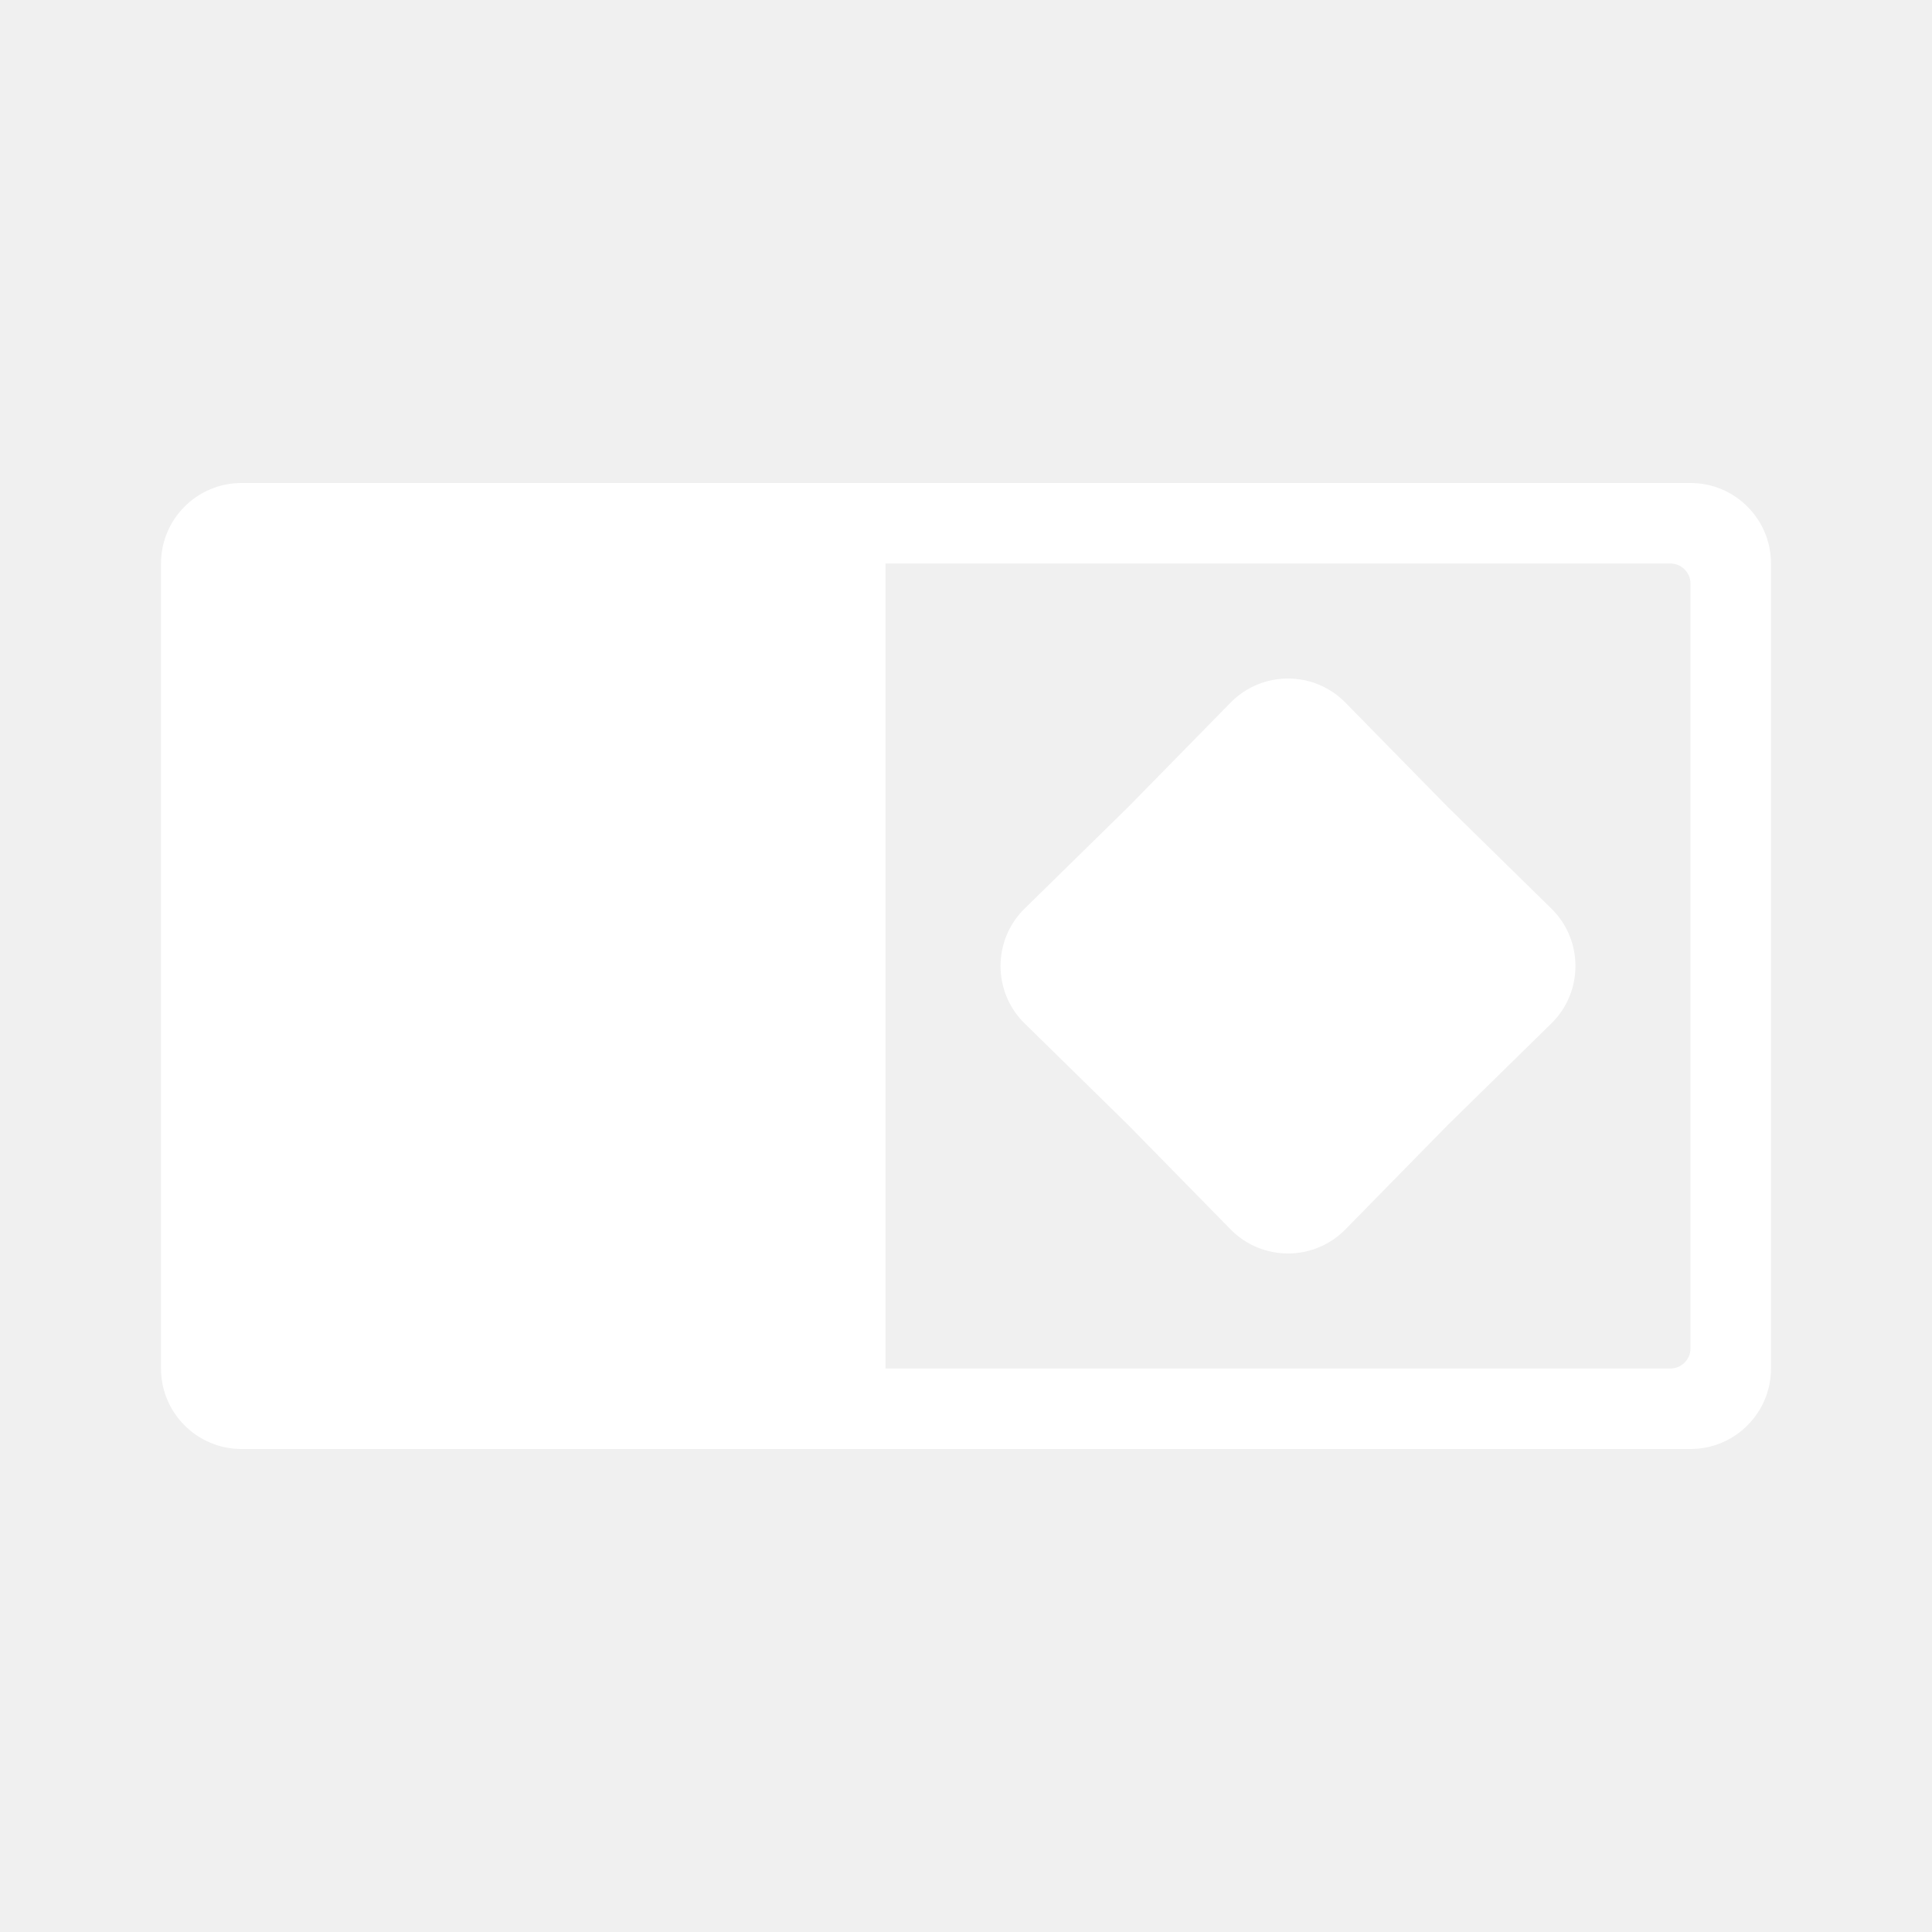
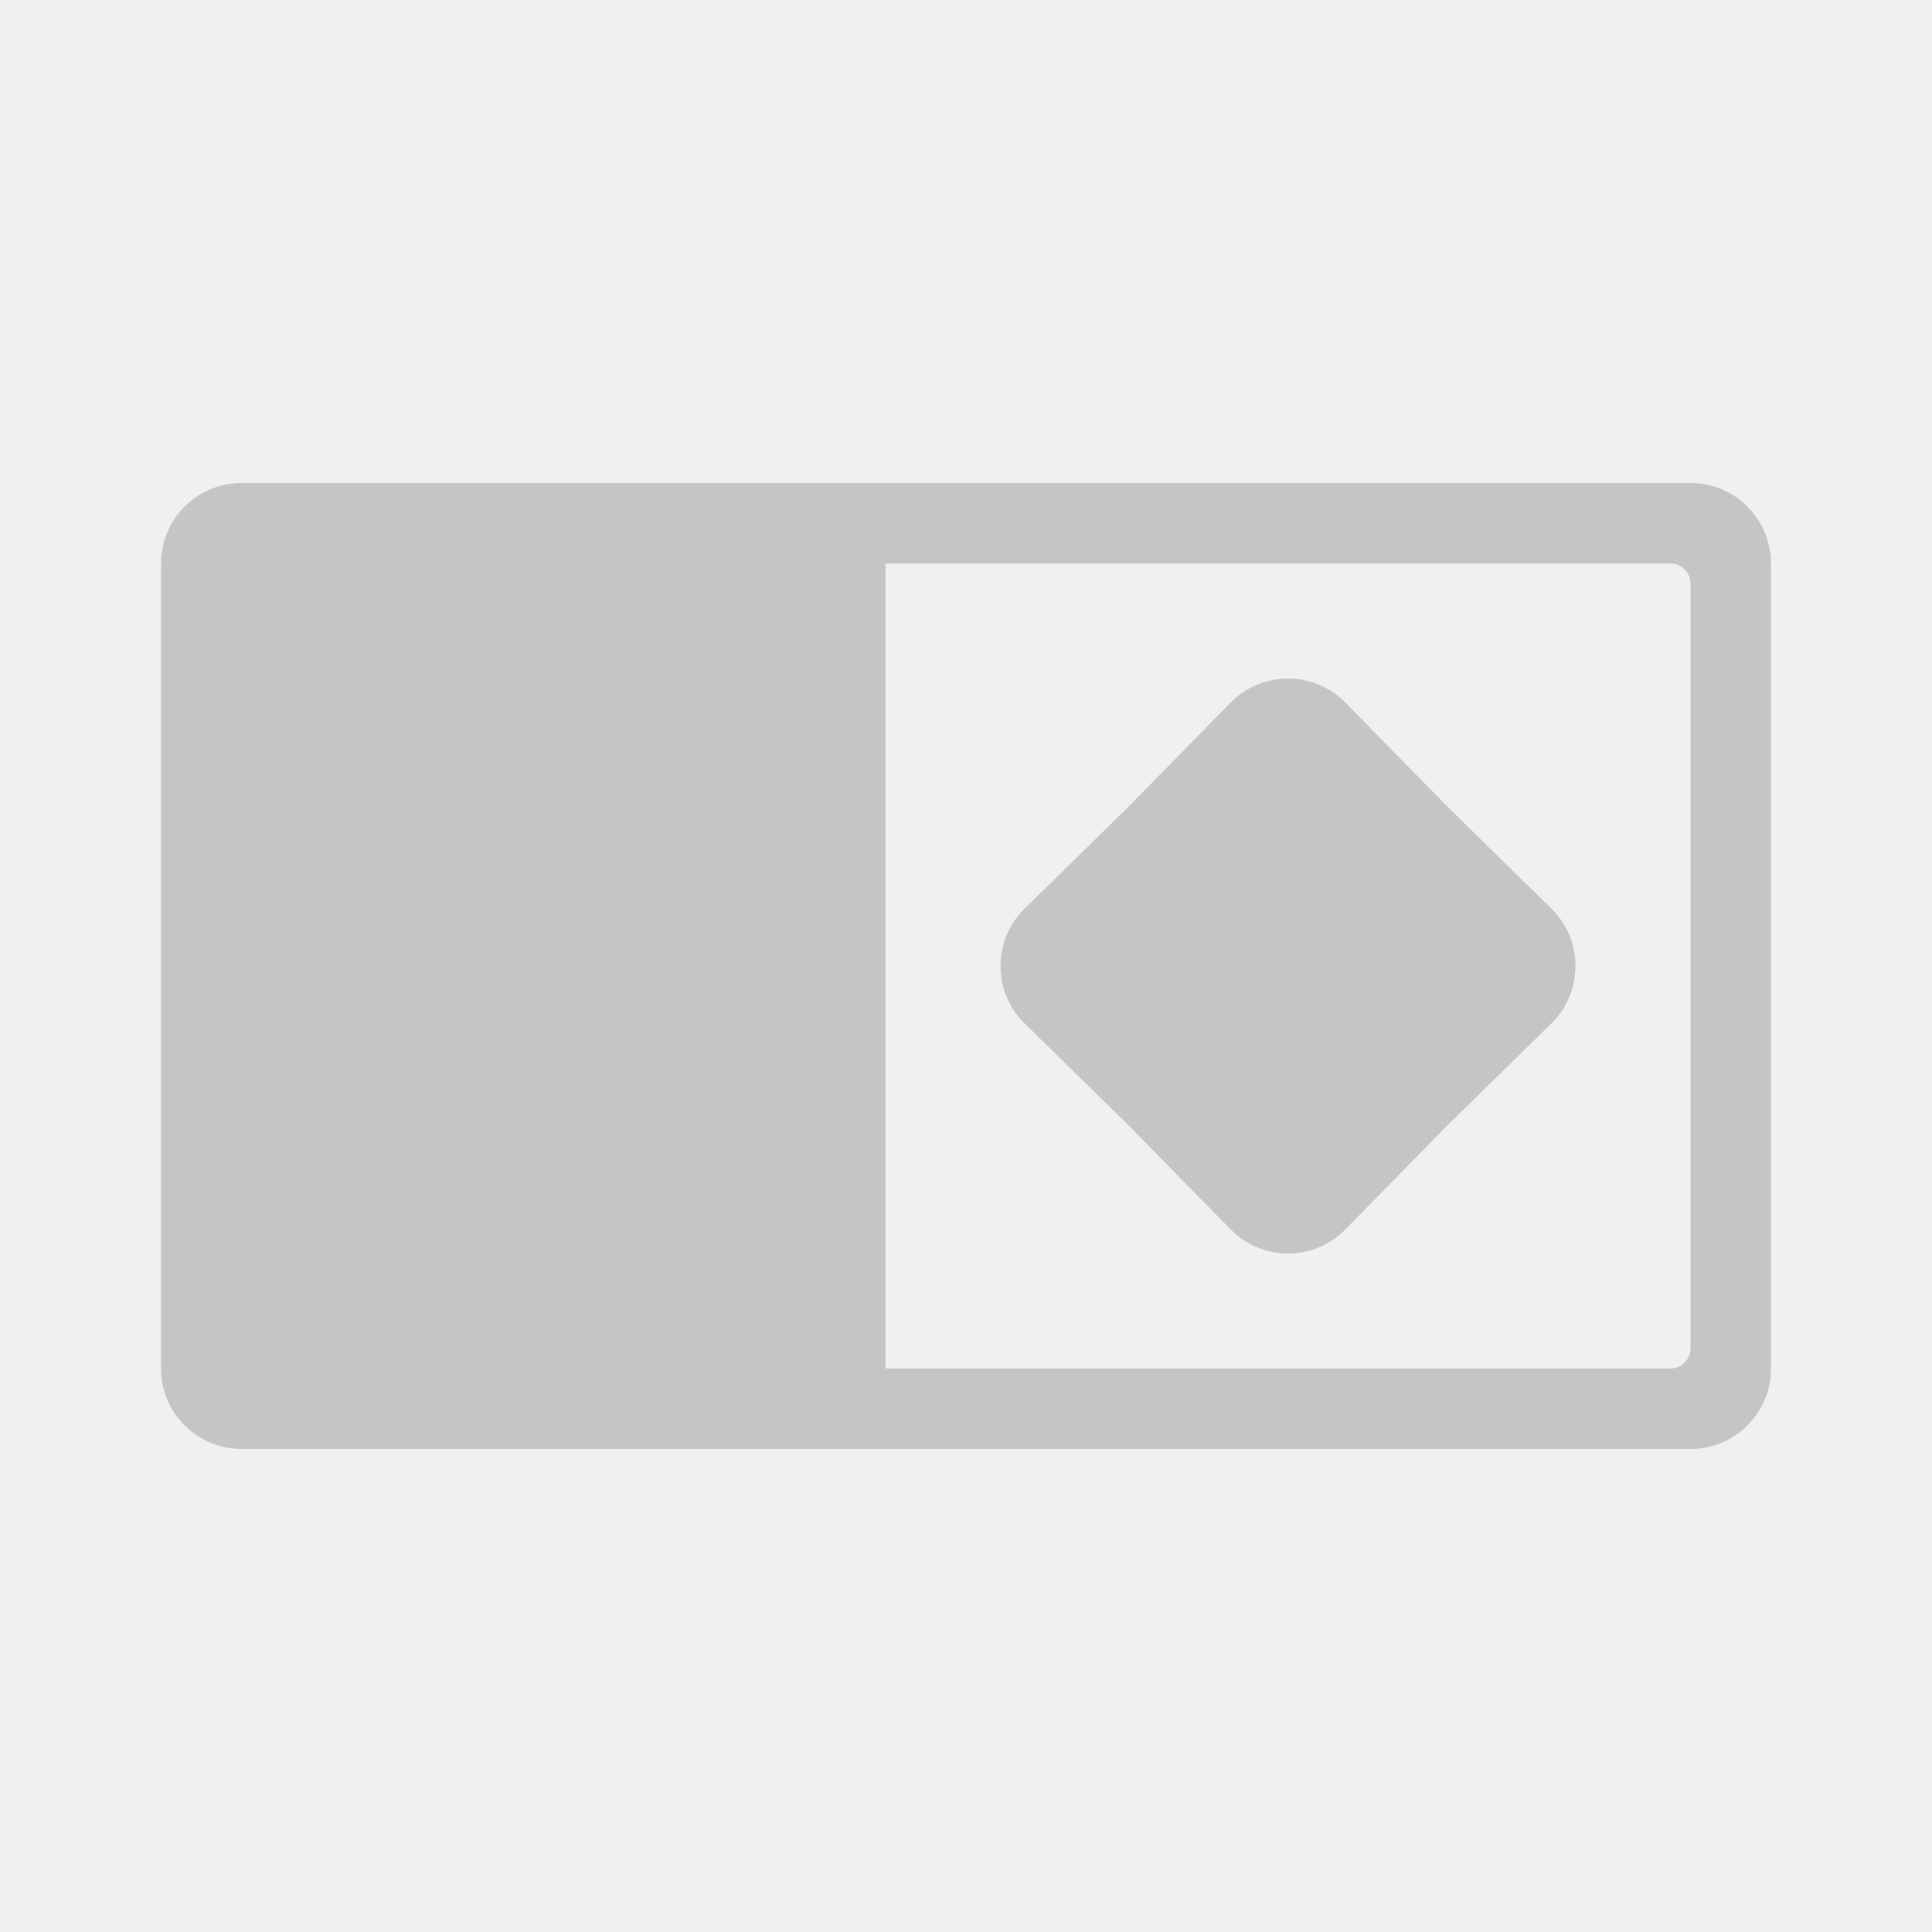
<svg xmlns="http://www.w3.org/2000/svg" width="24" height="24" viewBox="0 0 24 24" fill="none">
-   <path fill-rule="evenodd" clip-rule="evenodd" d="M2 7C2 6.448 2.448 6 3 6H21C21.552 6 22 6.448 22 7V17C22 17.552 21.552 18 21 18H3C2.448 18 2 17.552 2 17V7ZM20.75 17C20.888 17 21 16.888 21 16.75V7.25C21 7.112 20.888 7 20.75 7H11V17H20.75Z" fill="white" />
-   <path d="M15.286 8.729C15.678 8.329 16.322 8.329 16.714 8.729L17.98 10.02L19.271 11.286C19.671 11.678 19.671 12.322 19.271 12.714L17.98 13.98L16.714 15.271C16.322 15.671 15.678 15.671 15.286 15.271L14.02 13.98L12.729 12.714C12.329 12.322 12.329 11.678 12.729 11.286L14.02 10.02L15.286 8.729Z" fill="white" />
+   <path fill-rule="evenodd" clip-rule="evenodd" d="M2 7C2 6.448 2.448 6 3 6H21C21.552 6 22 6.448 22 7V17C22 17.552 21.552 18 21 18H3C2.448 18 2 17.552 2 17V7ZM20.75 17C20.888 17 21 16.888 21 16.75V7.25C21 7.112 20.888 7 20.75 7H11V17H20.75Z" fill="#C5C5C5" />
+   <path d="M15.286 8.729C15.678 8.329 16.322 8.329 16.714 8.729L17.98 10.02L19.271 11.286C19.671 11.678 19.671 12.322 19.271 12.714L17.98 13.98L16.714 15.271C16.322 15.671 15.678 15.671 15.286 15.271L14.02 13.98L12.729 12.714C12.329 12.322 12.329 11.678 12.729 11.286L14.02 10.02L15.286 8.729Z" fill="#C5C5C5" />
</svg>
